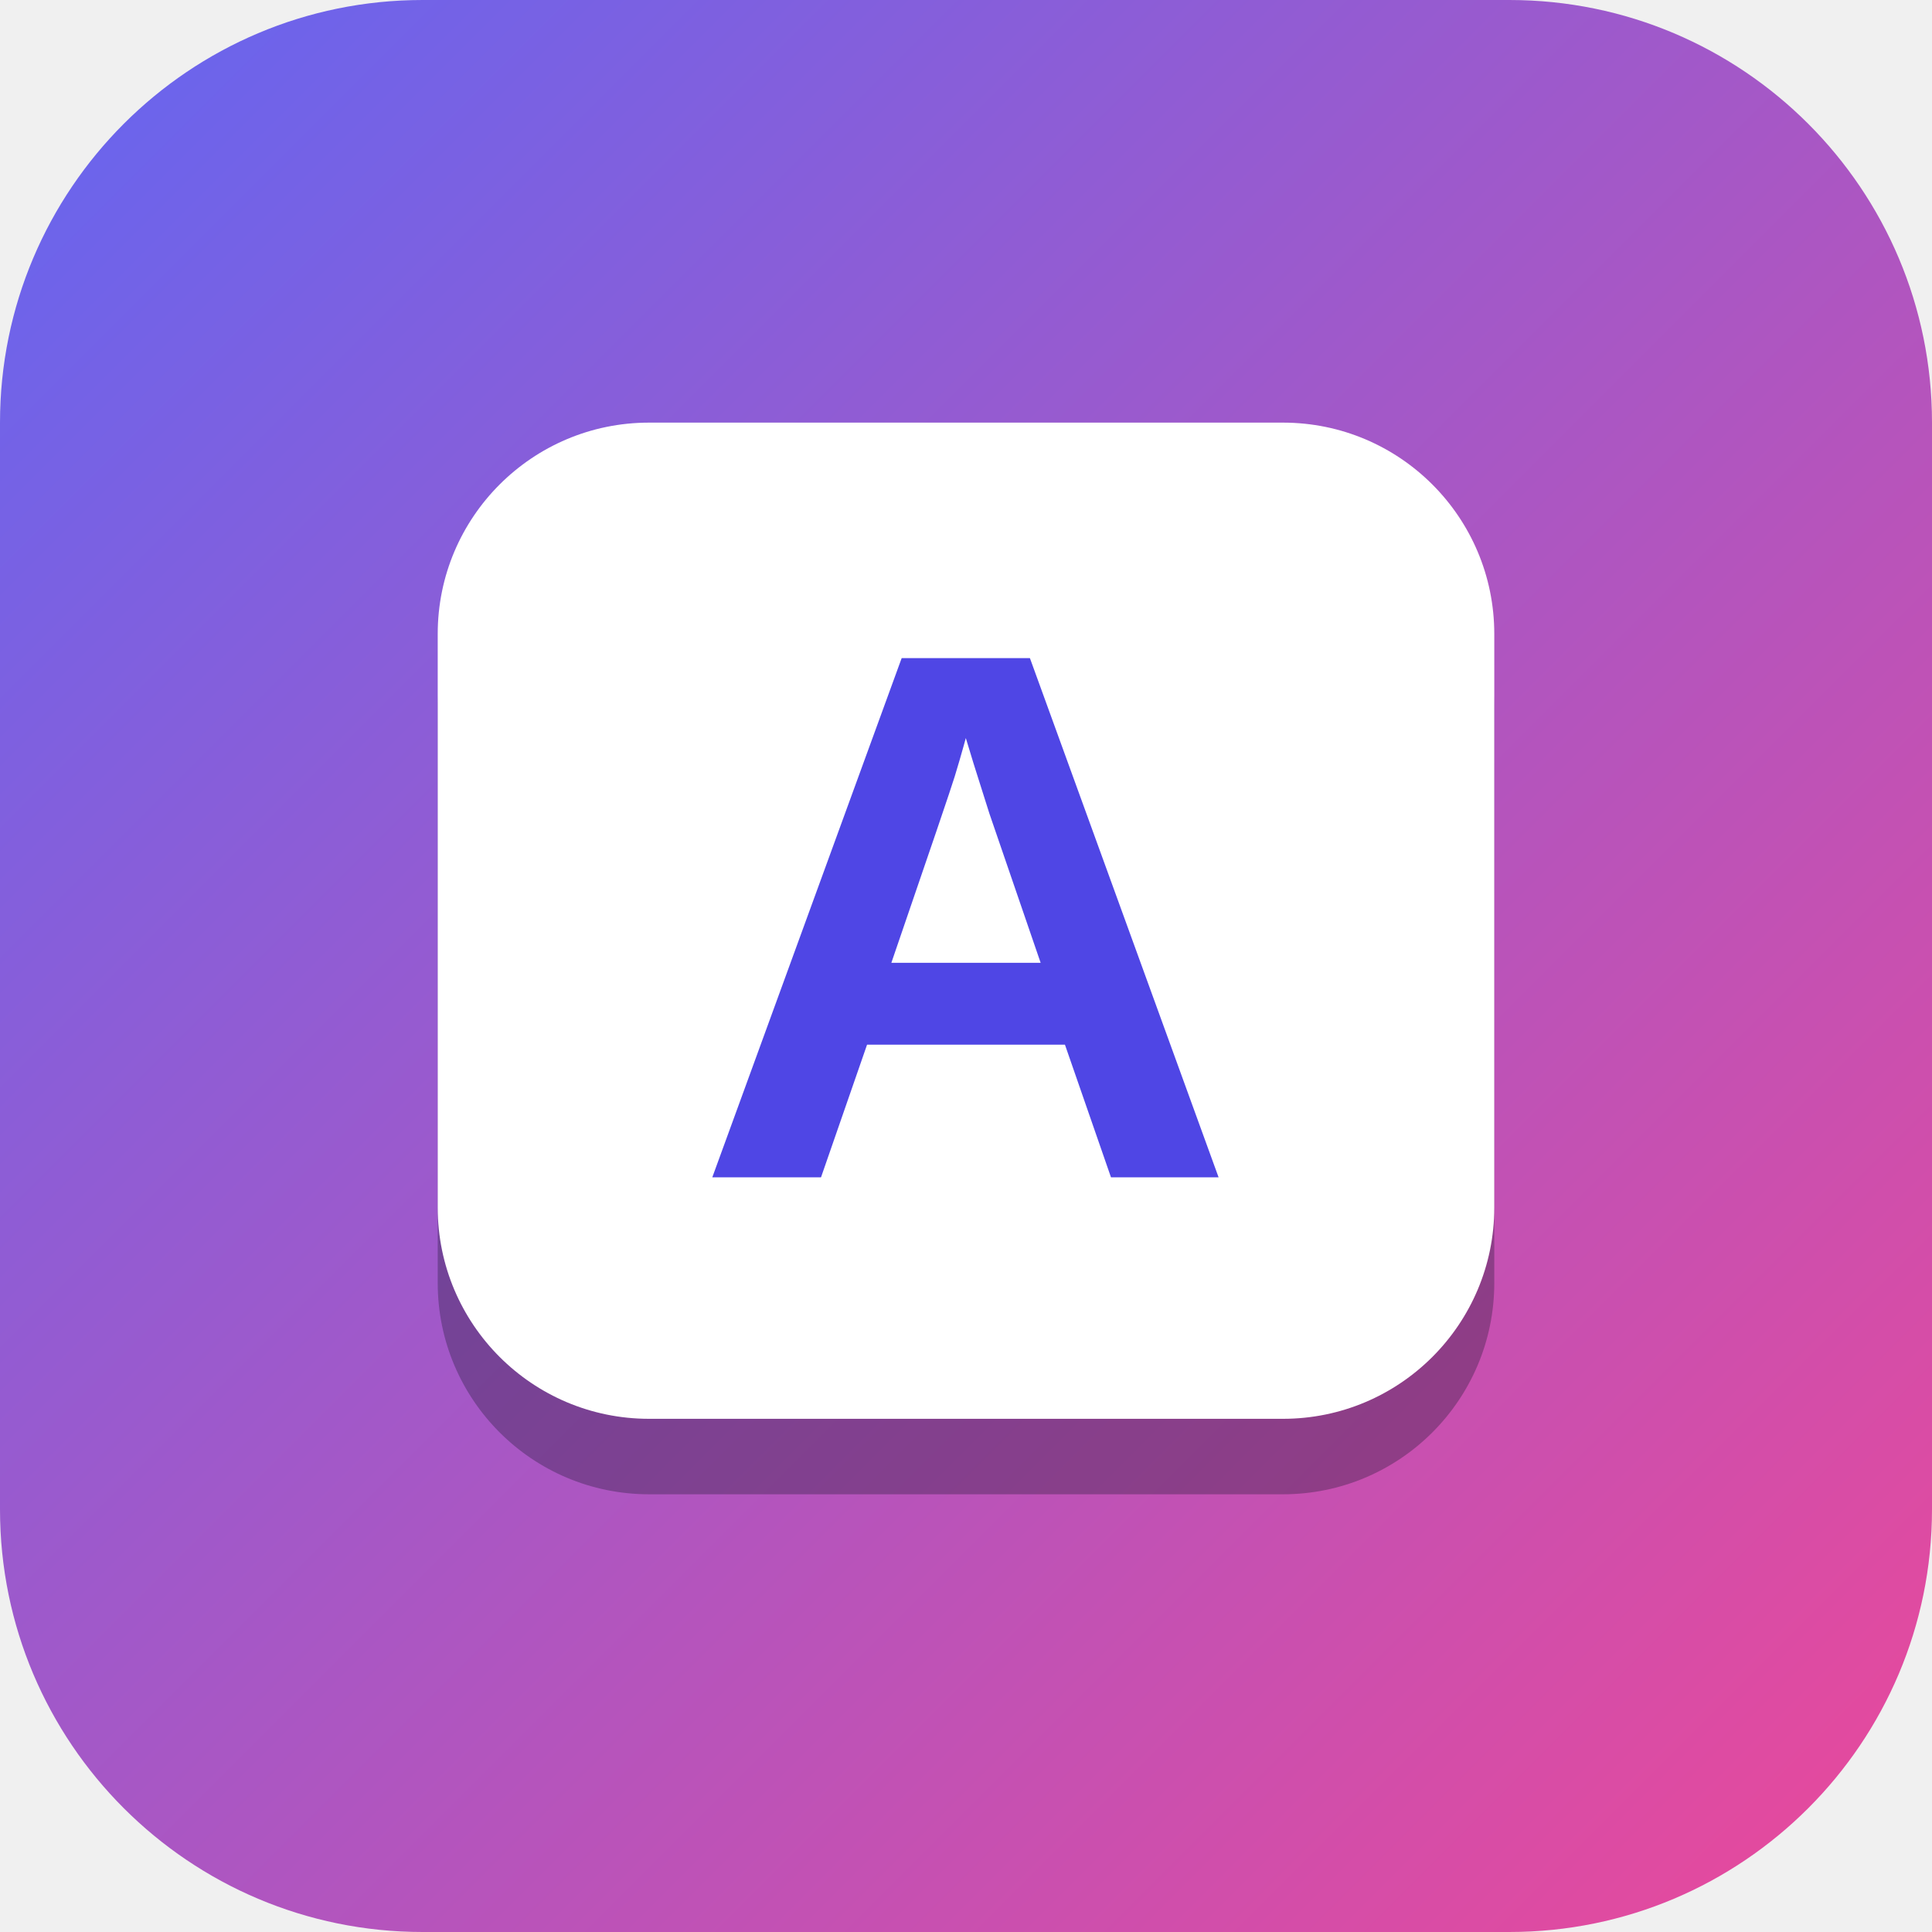
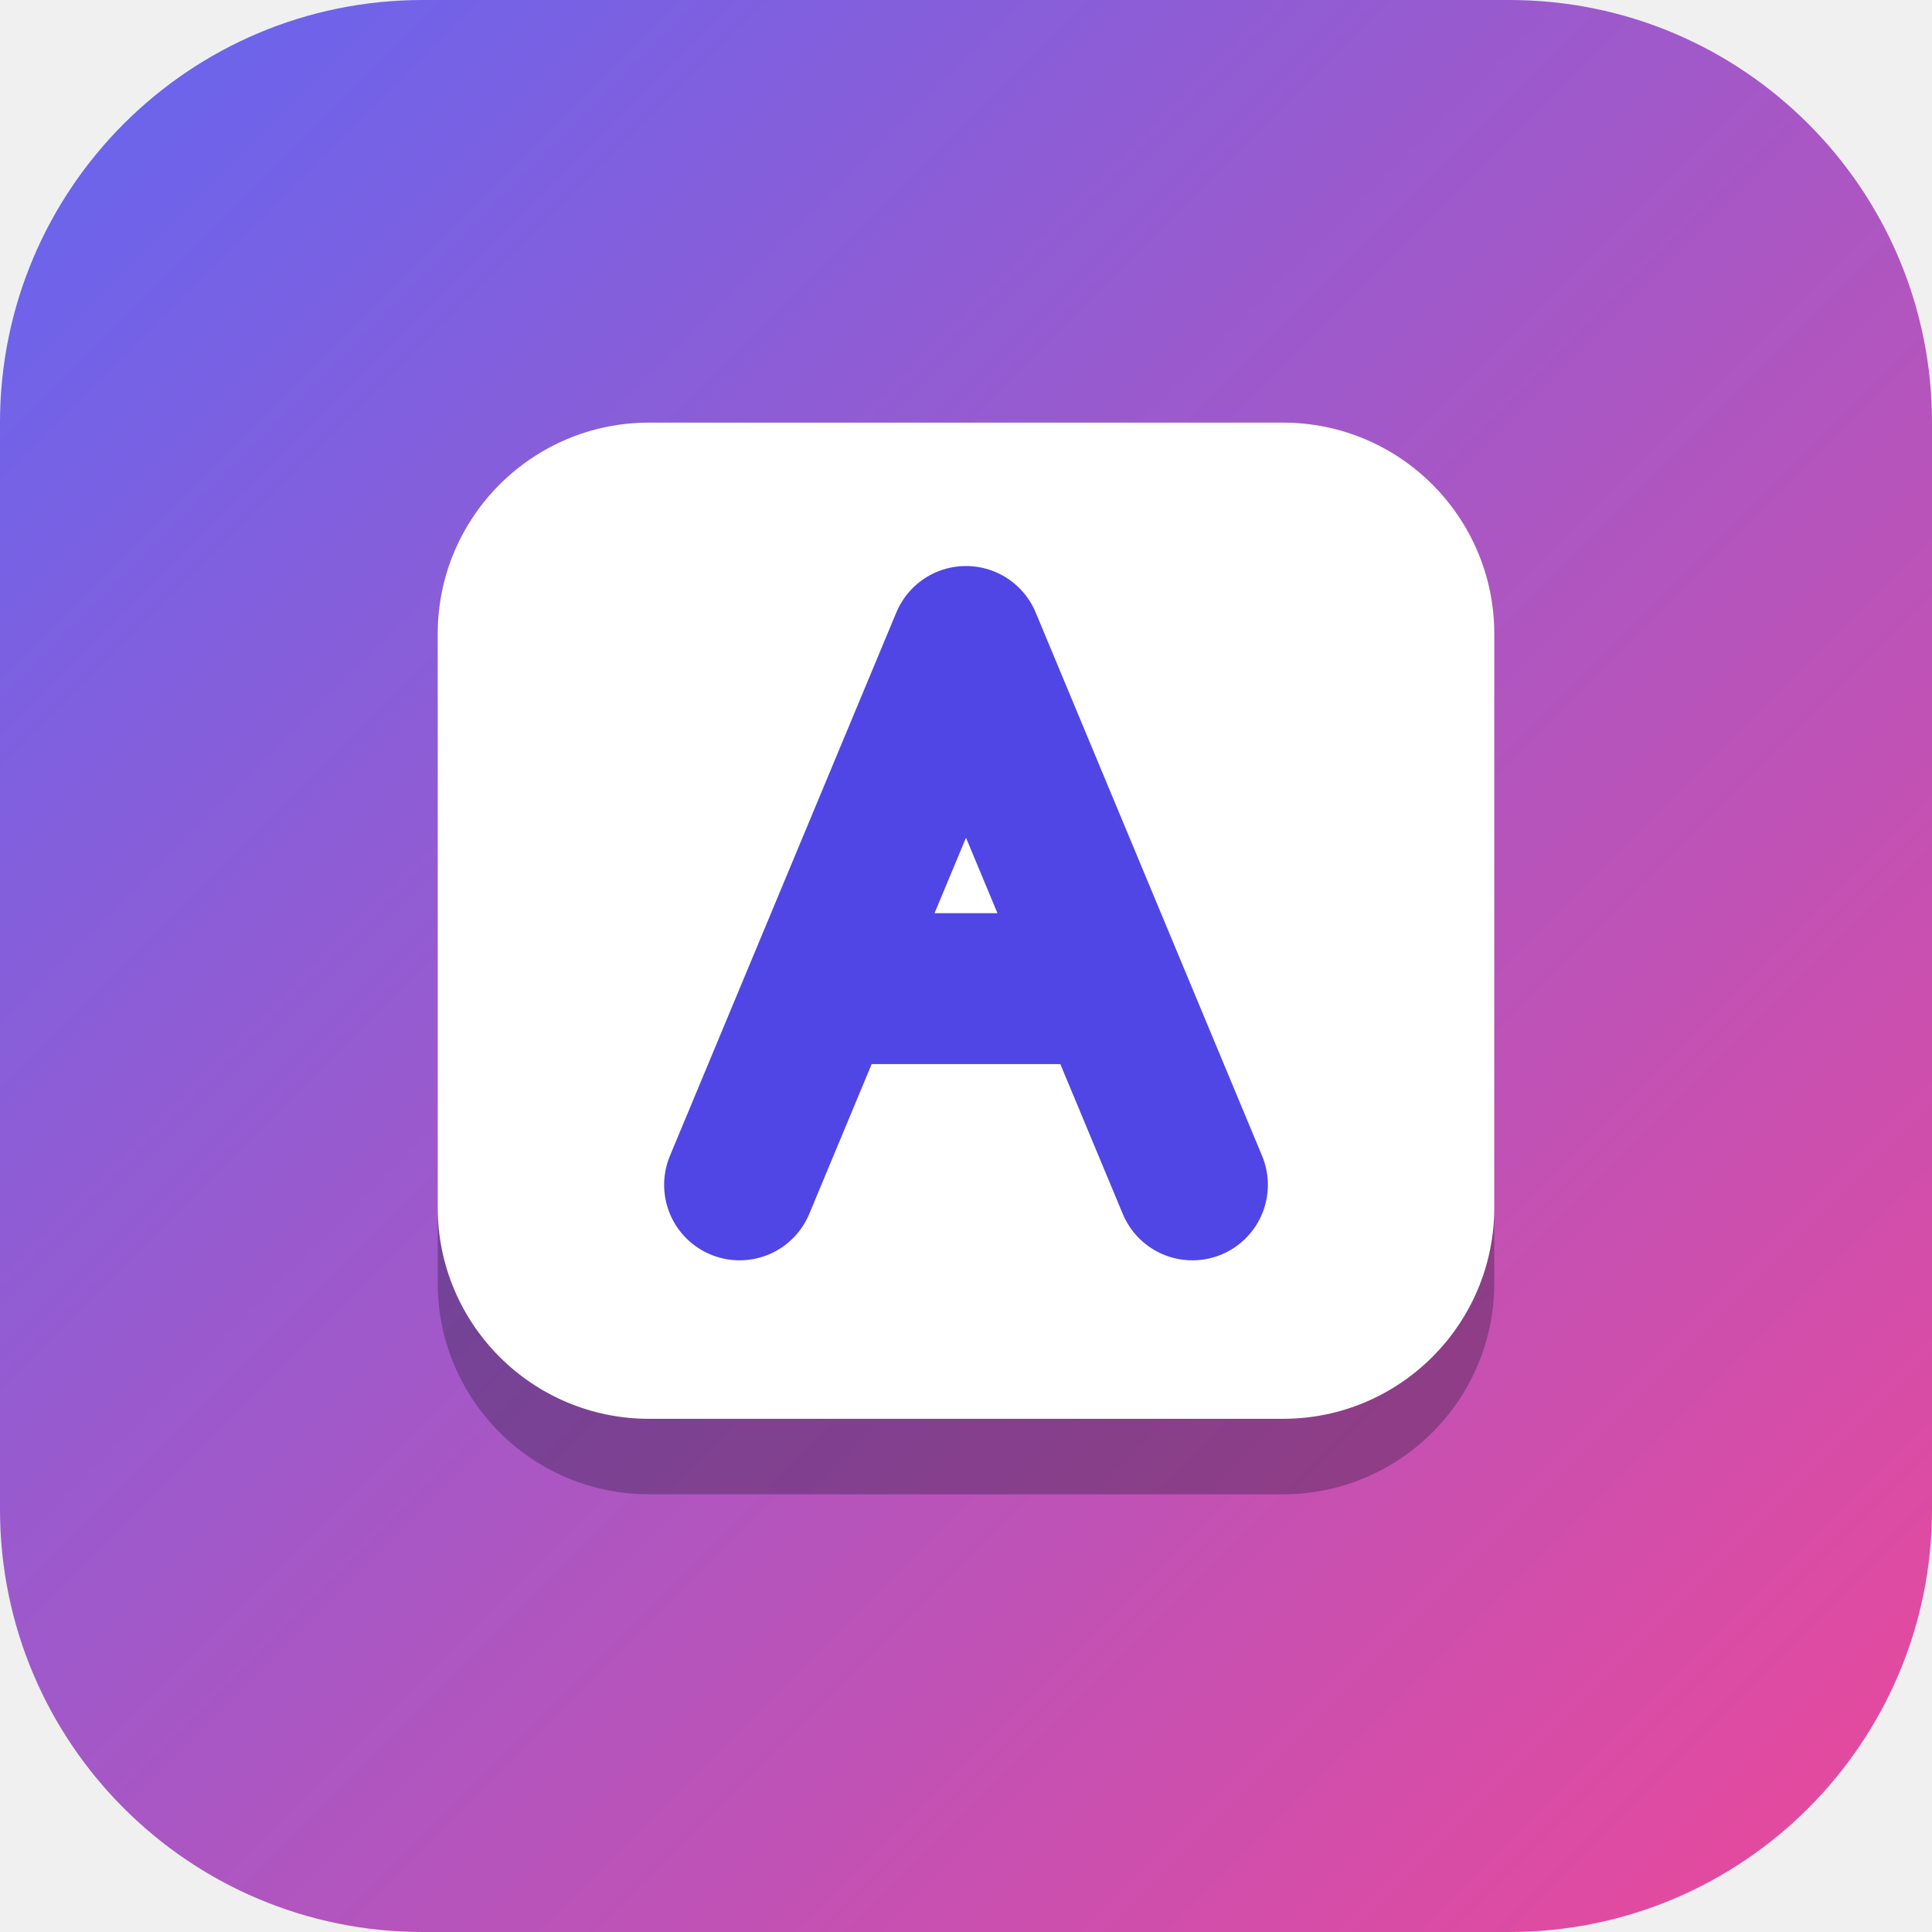
<svg xmlns="http://www.w3.org/2000/svg" viewBox="0 0 512 512">
  <defs>
    <linearGradient id="bg" x1="0" y1="0" x2="1" y2="1">
      <stop offset="0" stop-color="#6366f1" />
      <stop offset="1" stop-color="#ec4899" />
    </linearGradient>
  </defs>
  <rect width="512" height="512" rx="112" fill="url(#bg)" />
  <rect x="116" y="132" width="280" height="264" rx="56" fill="#0b1020" opacity=".3" />
  <rect x="116" y="112" width="280" height="264" rx="56" fill="#fff" />
-   <text x="256" y="312" text-anchor="middle" font-family="Fredoka, Nunito, 'Arial Rounded MT Bold', Arial, sans-serif" font-weight="700" font-size="200" fill="#4f46e5">A</text>
+   <path d="M196 314 256 170 316 314M218 262h76" fill="none" stroke="#4f46e5" stroke-width="40" stroke-linecap="round" stroke-linejoin="round" />
</svg>
